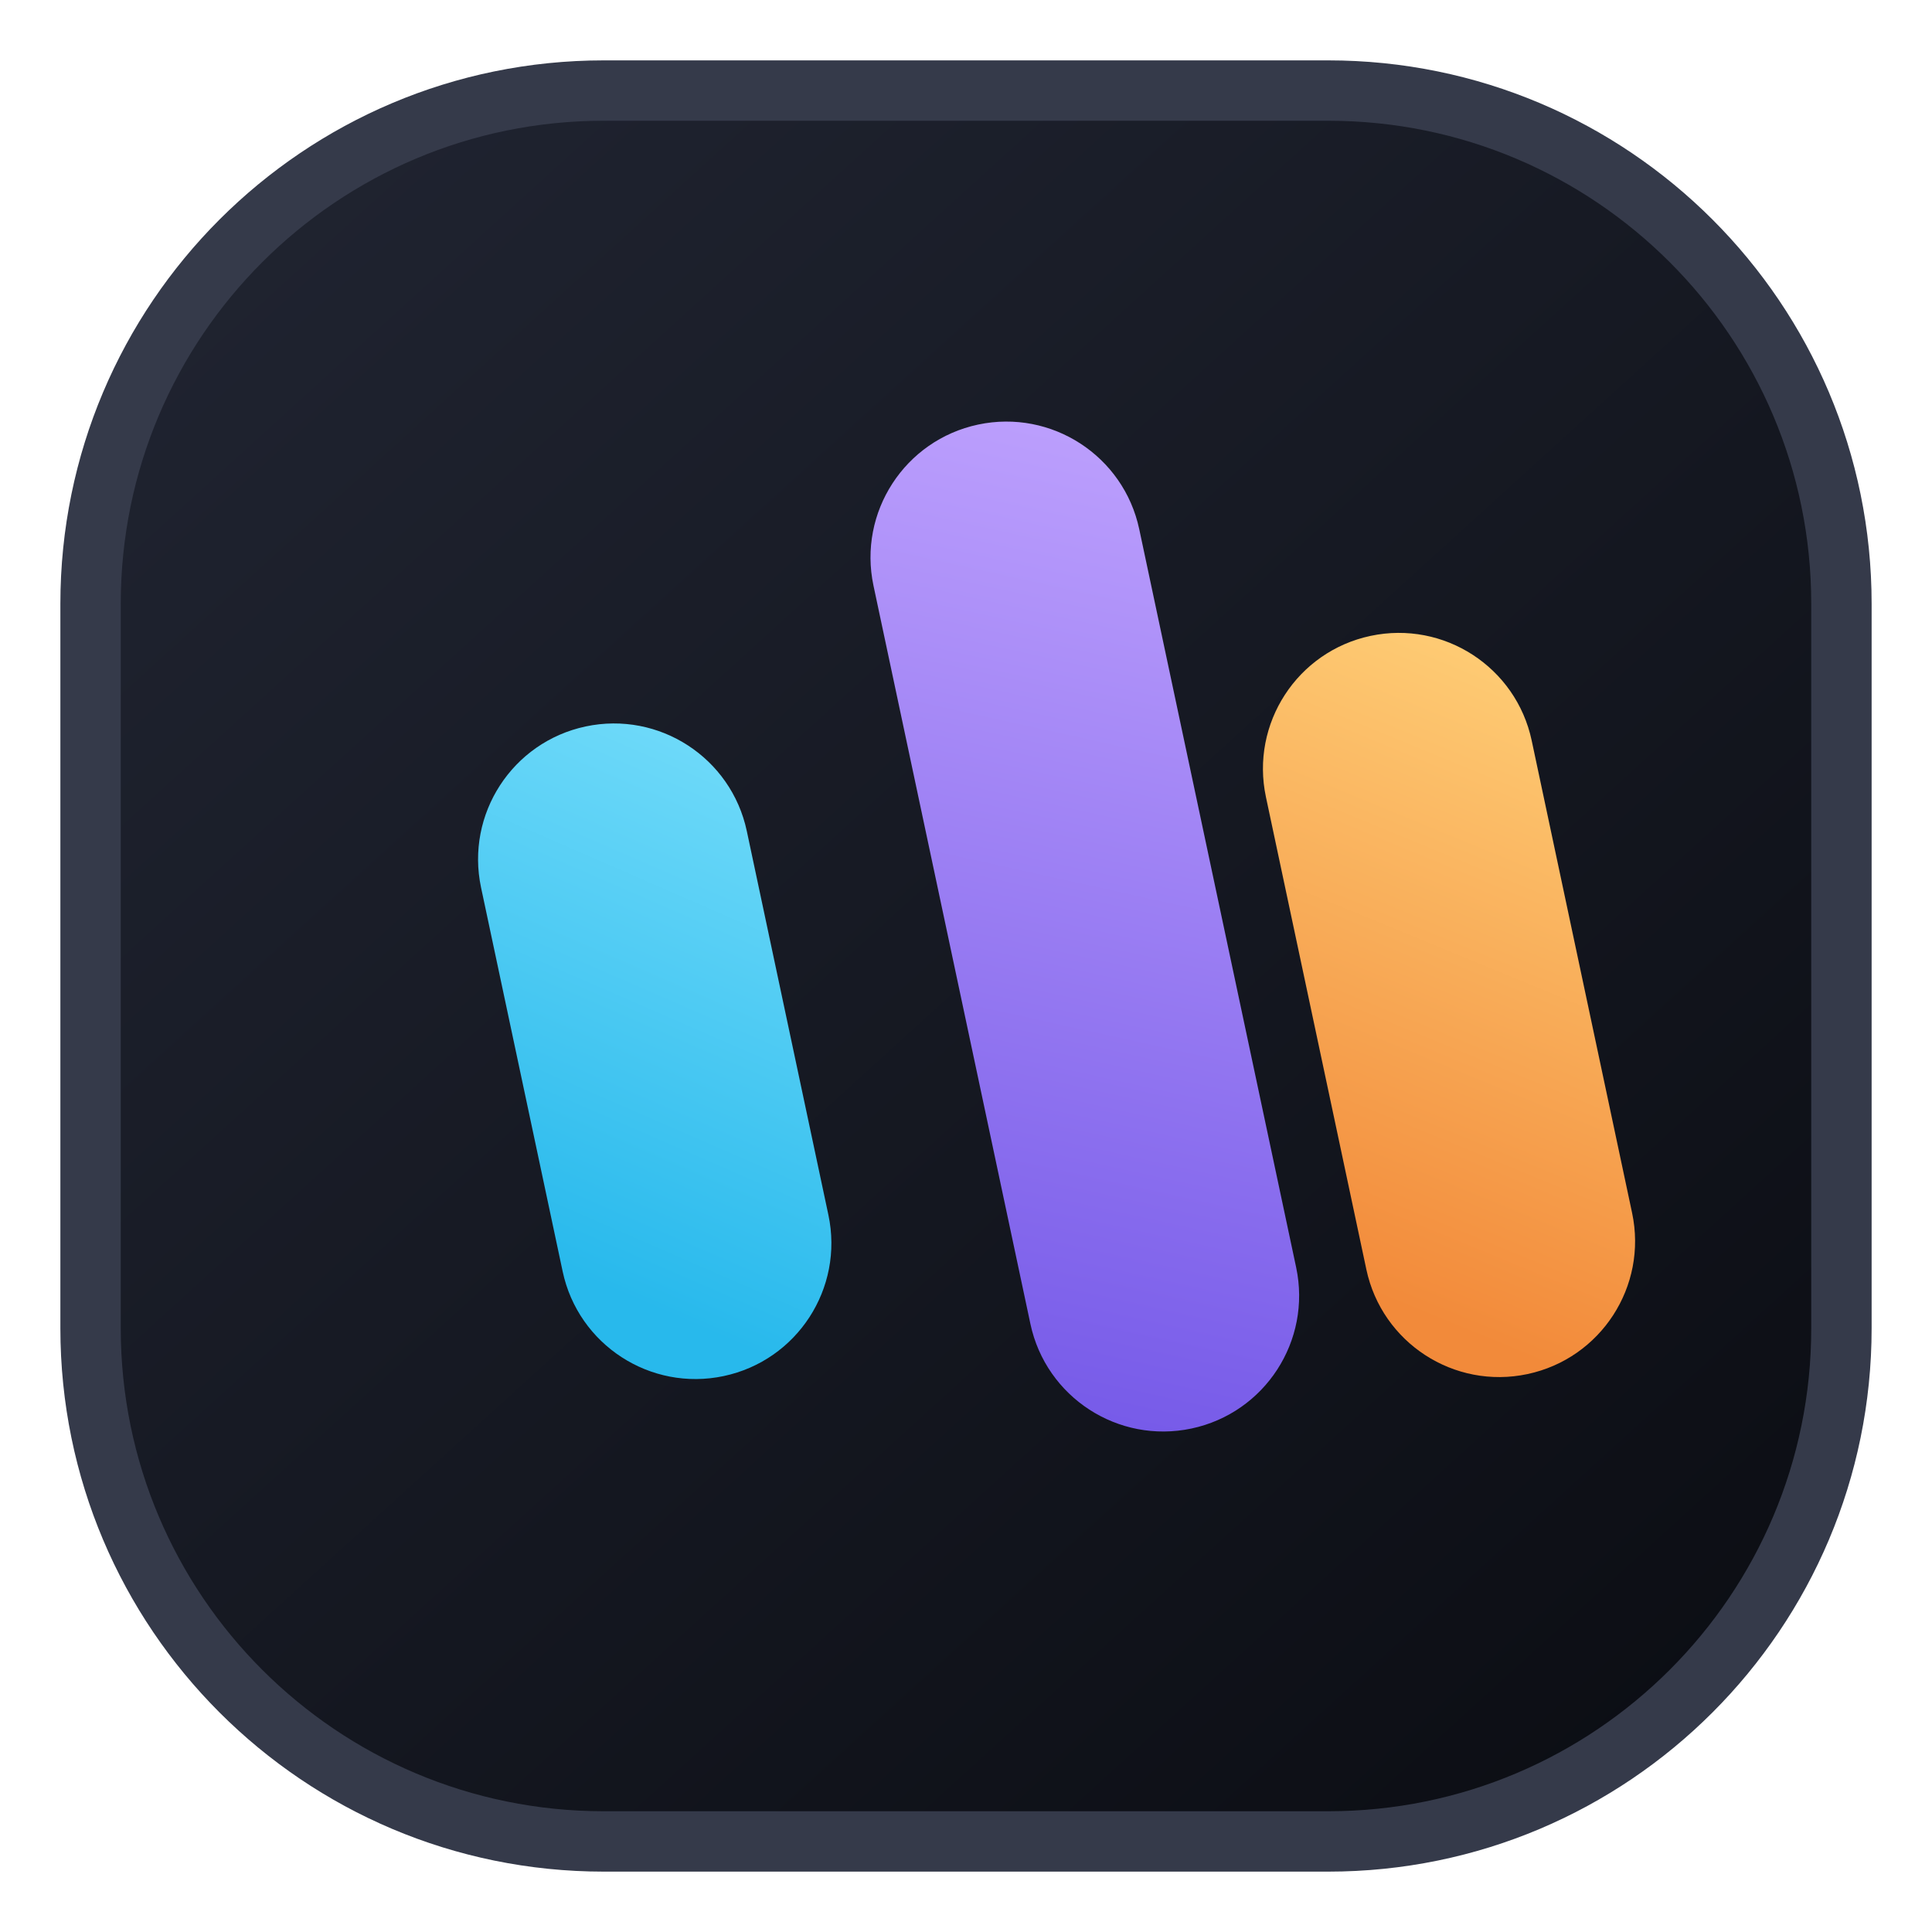
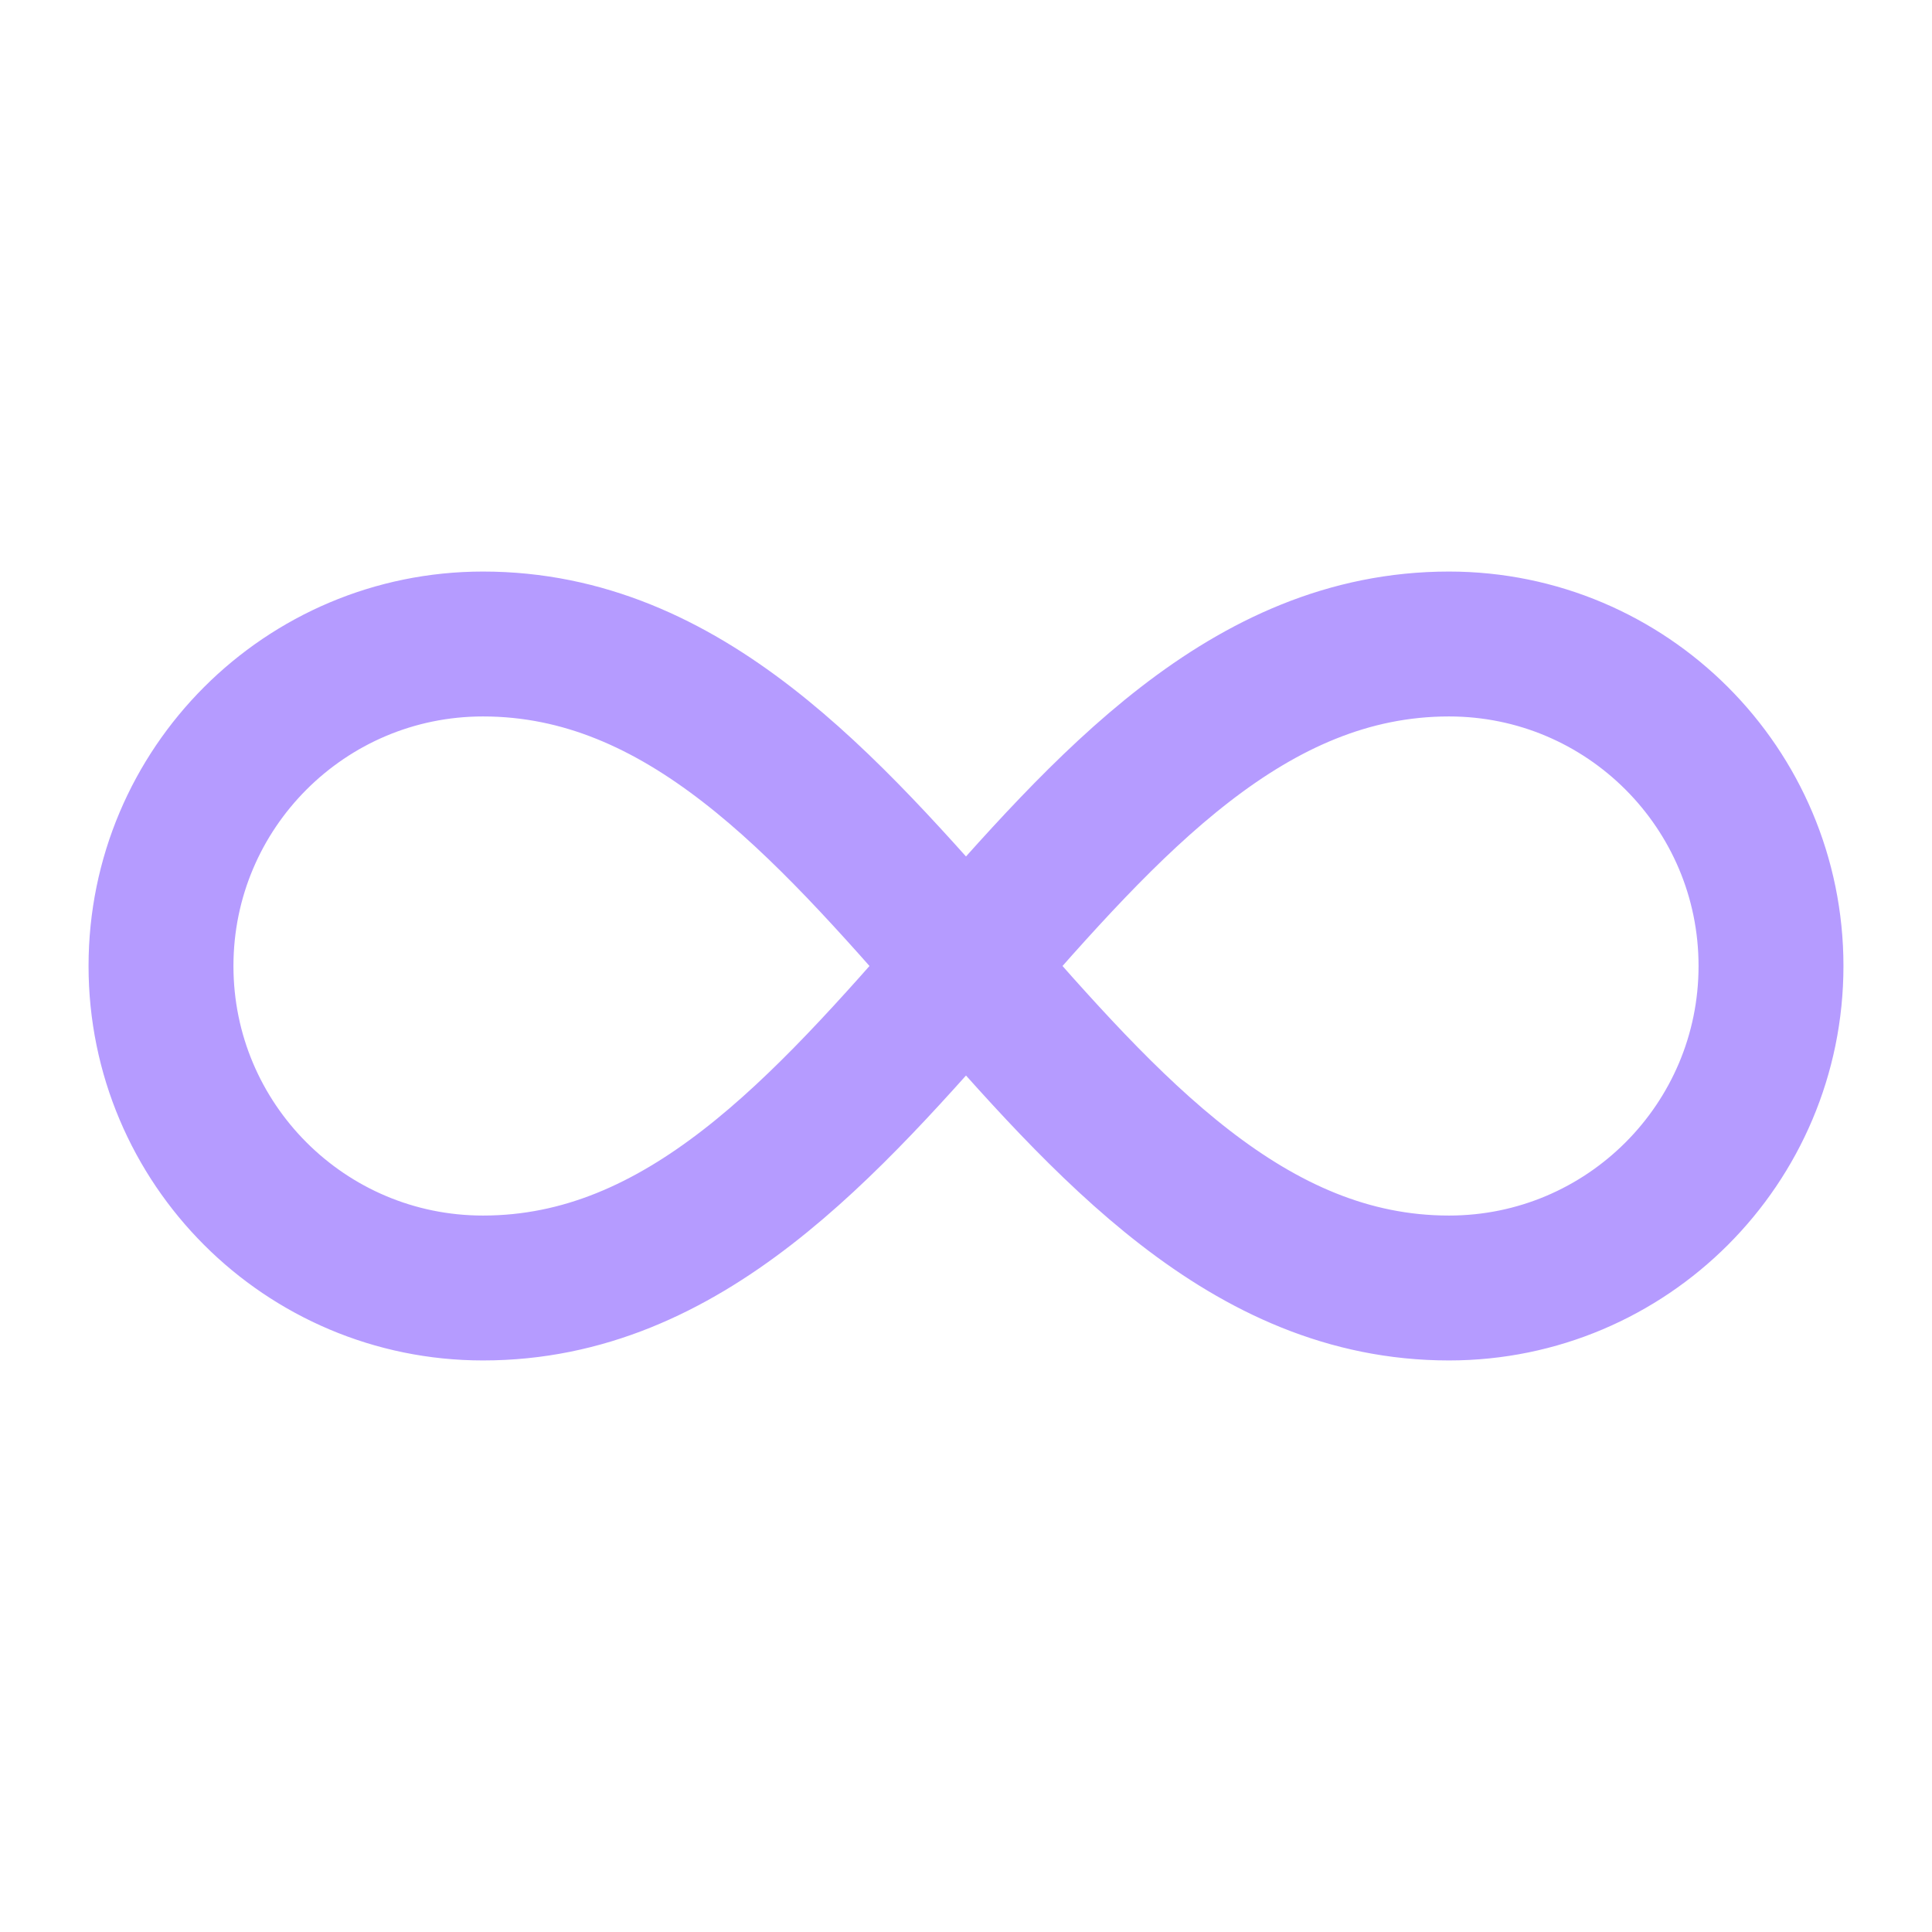
- <svg xmlns="http://www.w3.org/2000/svg" viewBox="0 0 64 64">
-   <defs>
-     <linearGradient id="surface" x1="7" y1="5" x2="57" y2="60" gradientUnits="userSpaceOnUse">
-       <stop stop-color="#202431" />
-       <stop offset="1" stop-color="#0b0d13" />
-     </linearGradient>
-     <linearGradient id="cyan" x1="13" y1="41" x2="28" y2="20" gradientUnits="userSpaceOnUse">
-       <stop stop-color="#28b9ec" />
-       <stop offset="1" stop-color="#8de8ff" />
-     </linearGradient>
-     <linearGradient id="violet" x1="25" y1="47" x2="40" y2="14" gradientUnits="userSpaceOnUse">
-       <stop stop-color="#7559e8" />
-       <stop offset="1" stop-color="#c3a6ff" />
-     </linearGradient>
-     <linearGradient id="amber" x1="39" y1="42" x2="52" y2="23" gradientUnits="userSpaceOnUse">
-       <stop stop-color="#f28a3a" />
-       <stop offset="1" stop-color="#ffd179" />
-     </linearGradient>
-   </defs>
-   <rect x="3" y="3" width="58" height="58" rx="17" fill="url(#surface)" stroke="#353a4a" stroke-width="2" />
-   <rect x="15" y="25" width="9" height="22" rx="4.5" transform="rotate(-12 15 25)" fill="url(#cyan)" />
-   <rect x="28" y="15" width="9" height="34" rx="4.5" transform="rotate(-12 28 15)" fill="url(#violet)" />
-   <rect x="41" y="22" width="9" height="25" rx="4.5" transform="rotate(-12 41 22)" fill="url(#amber)" />
+ <svg xmlns="http://www.w3.org/2000/svg" width="64" height="64" viewBox="0 0 24 24" fill="none" stroke="#b59bff" stroke-width="1.8" stroke-linecap="round" stroke-linejoin="round" class="lucide lucide-infinity" aria-hidden="true">
+   <path d="M6 16c5 0 7-8 12-8a4 4 0 0 1 0 8c-5 0-7-8-12-8a4 4 0 1 0 0 8" />
</svg>
